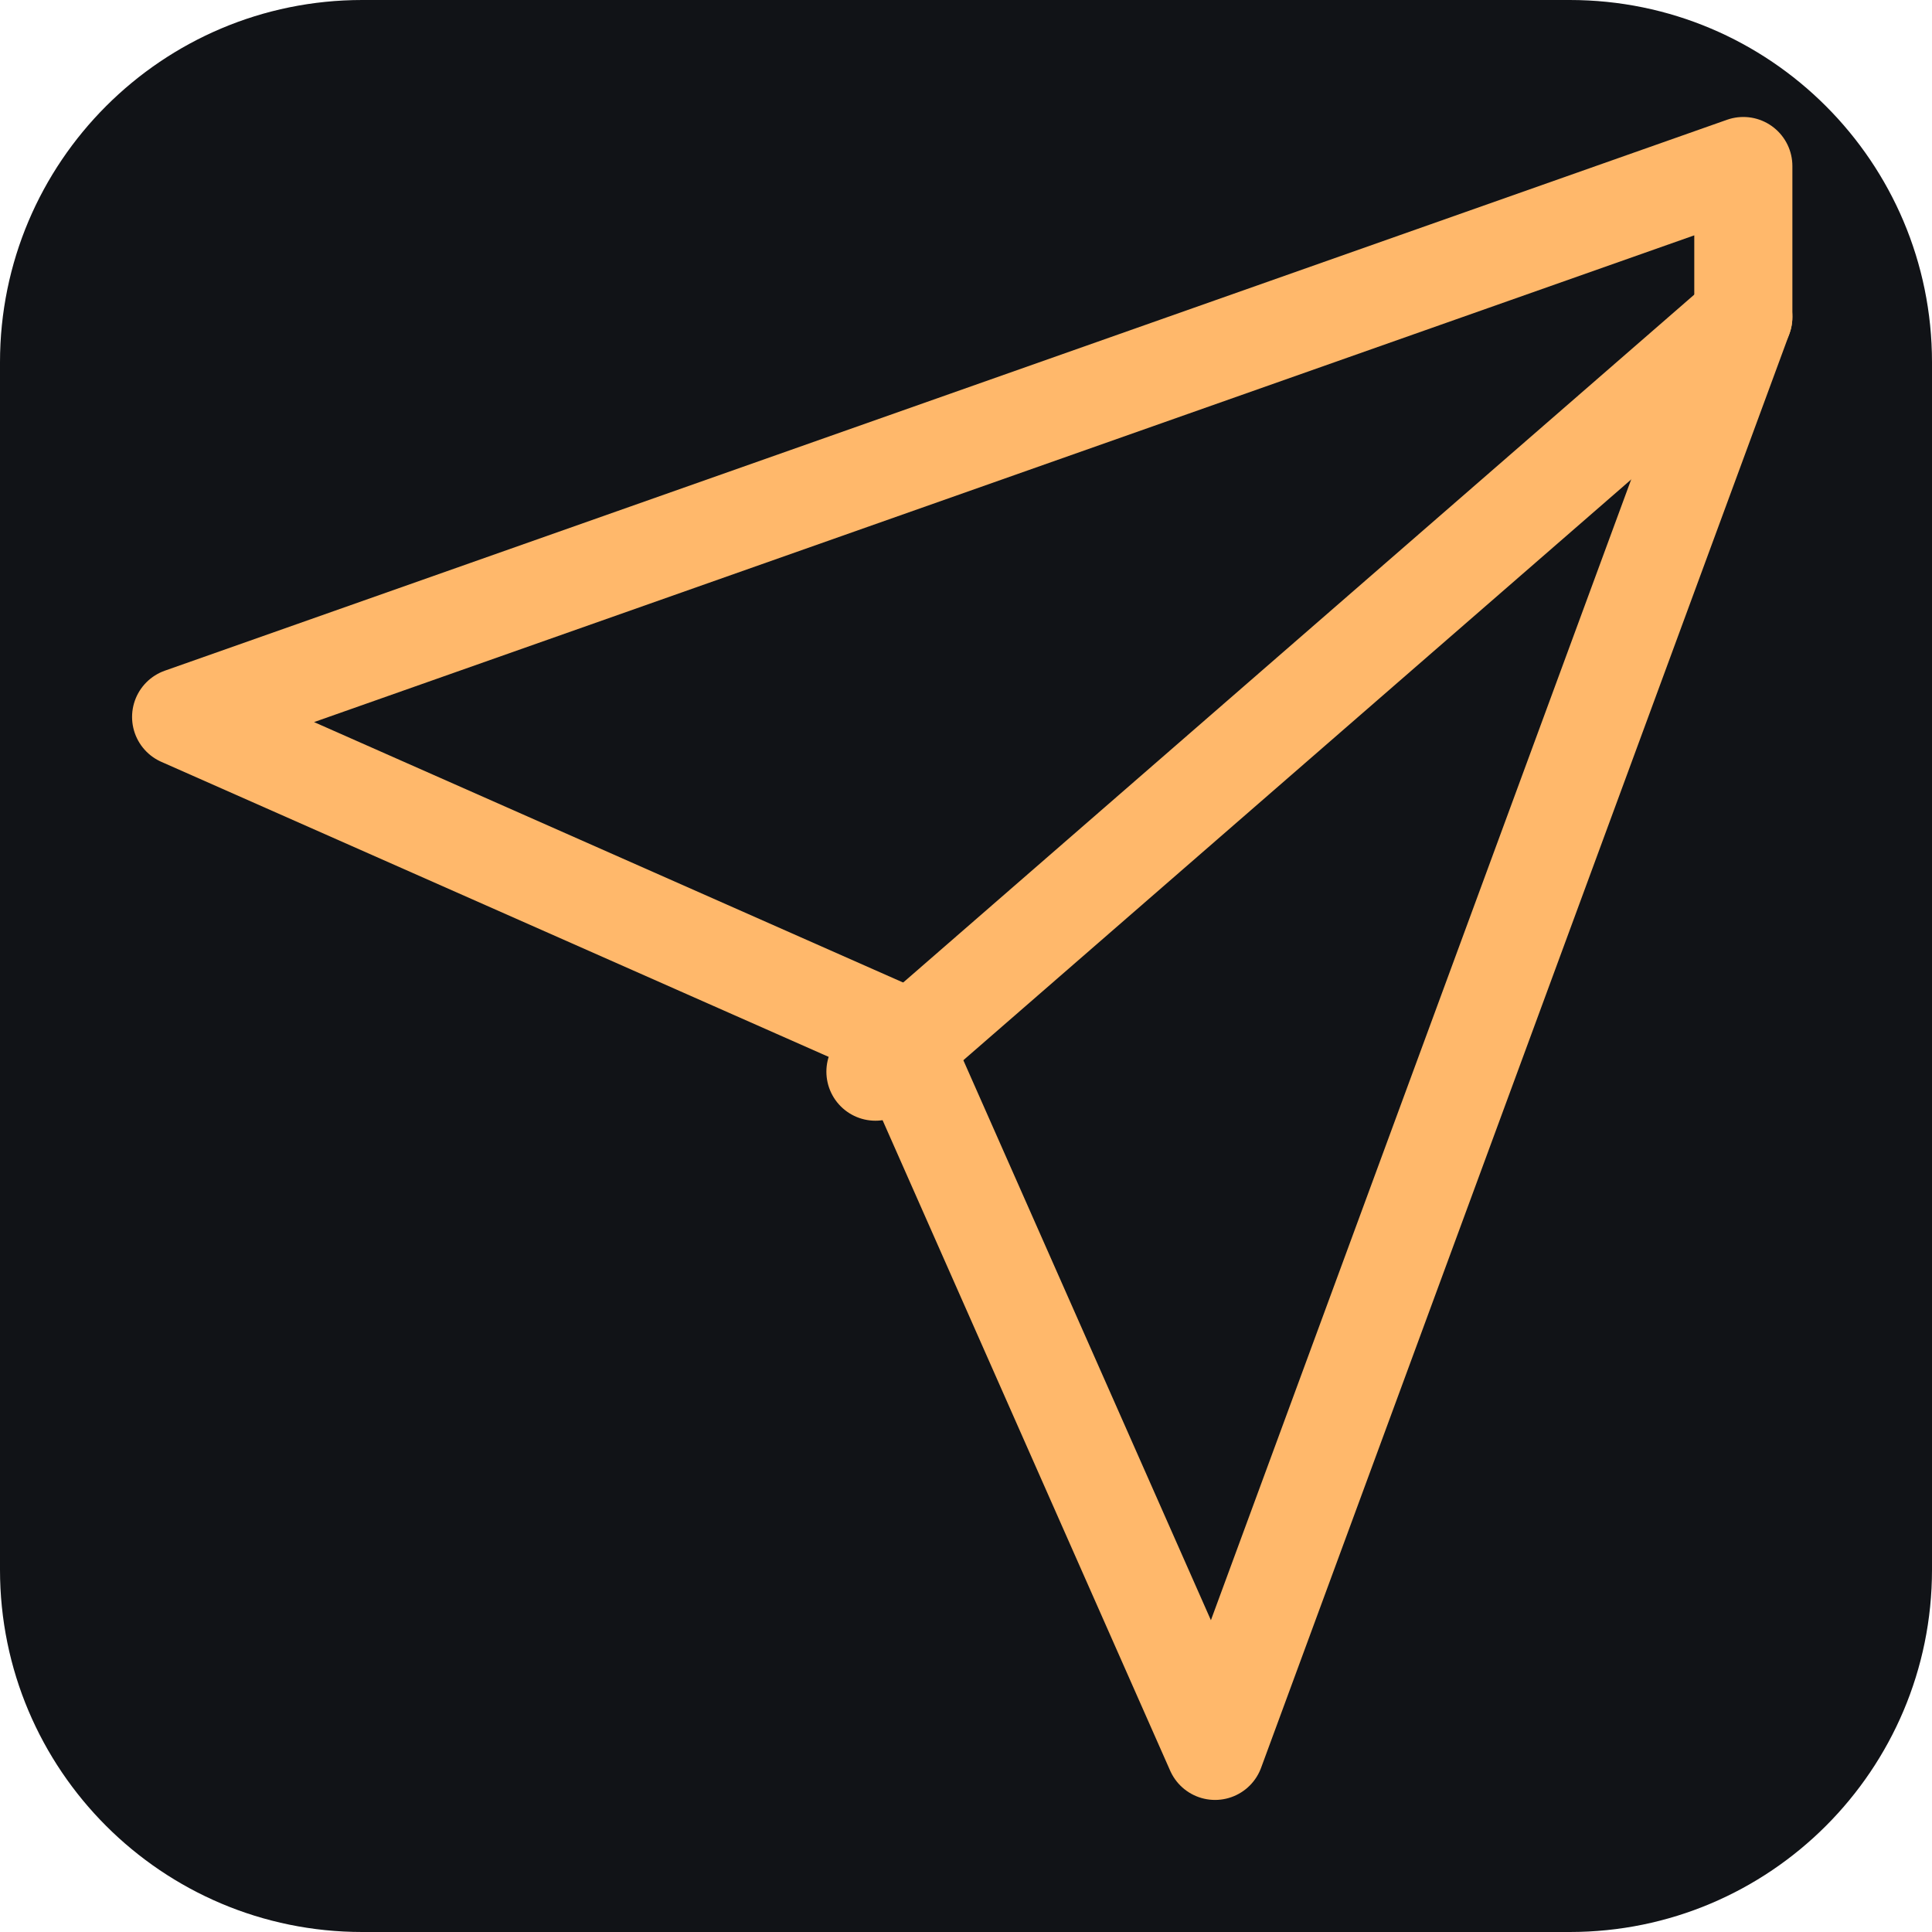
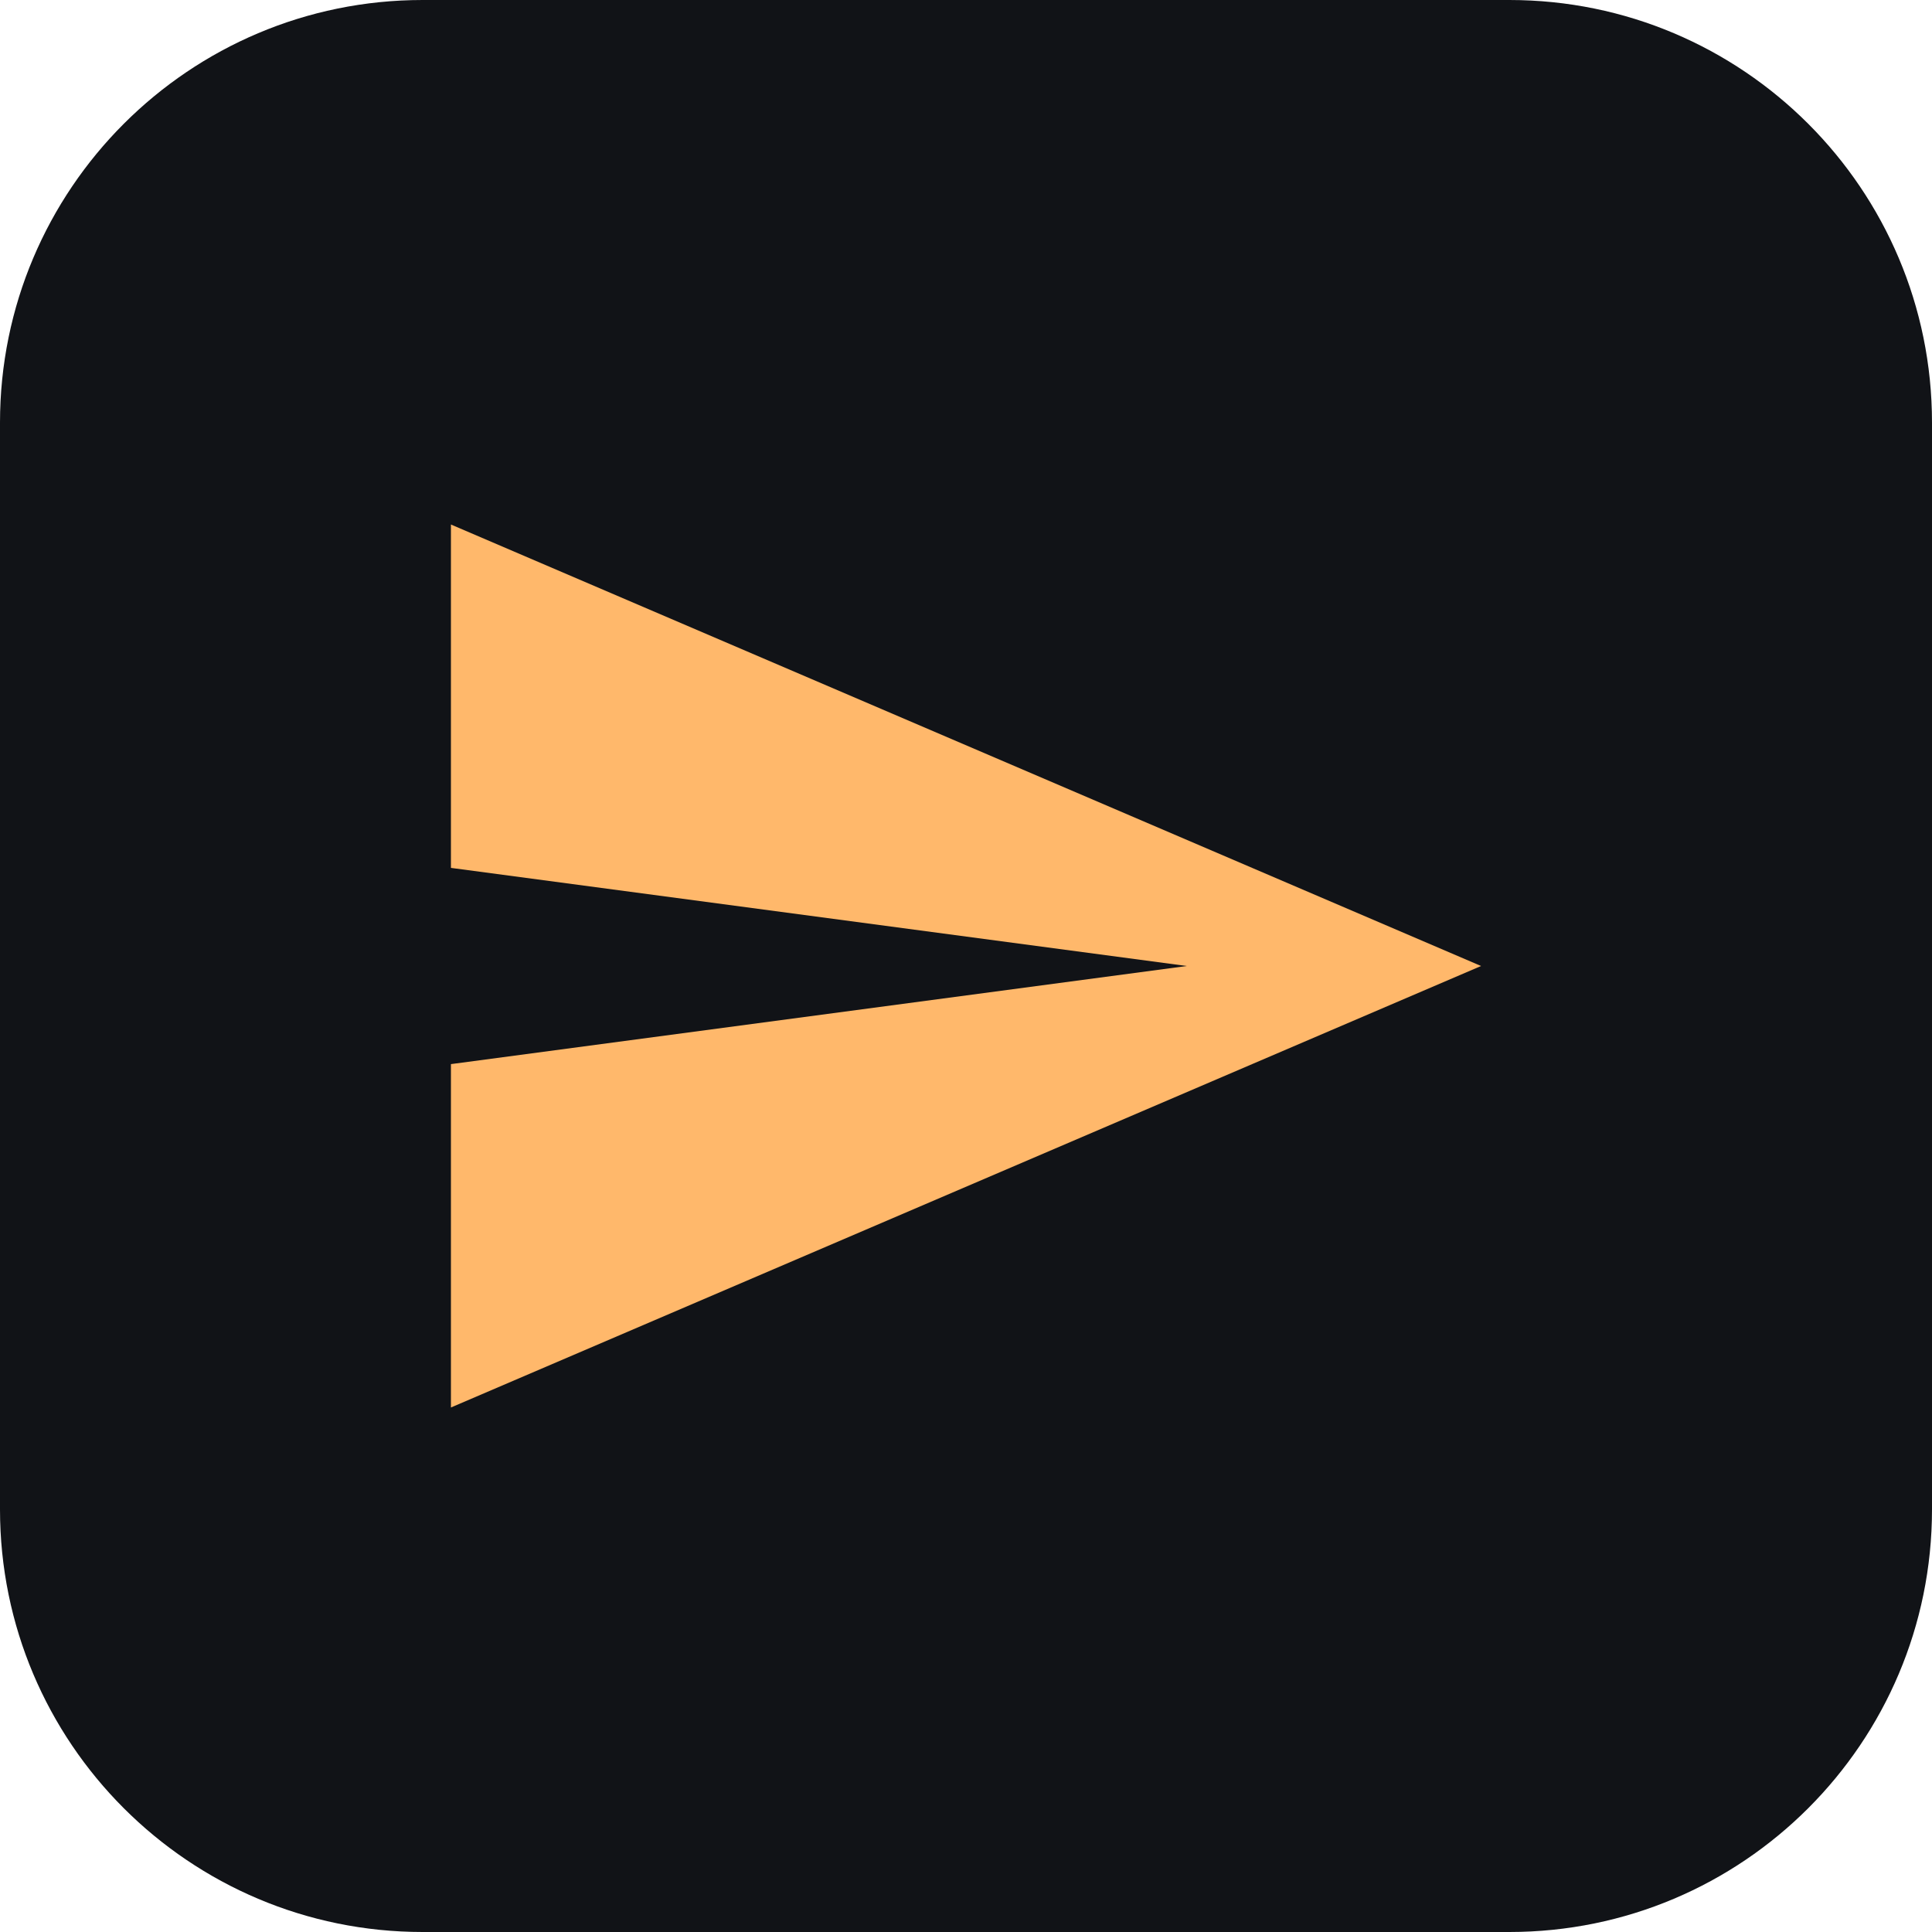
<svg xmlns="http://www.w3.org/2000/svg" viewBox="0 0 512 512">
-   <rect width="512" height="512" rx="96" fill="#111317" />
-   <path d="M462 84 232 284" fill="none" stroke="#ffb86b" stroke-width="26" stroke-linecap="round" stroke-linejoin="round" />
-   <path d="M462 84 322 464l-84-190-190-84 414-146Z" fill="none" stroke="#ffb86b" stroke-width="26" stroke-linecap="round" stroke-linejoin="round" />
+   <rect width="512" height="512" rx="112" fill="#111317" />
+   <path d="M119.5,373 L392.5,256 L119.5,139 L119.5,230 L314.5,256 L119.5,282 Z" fill="#ffb86b" />
</svg>
